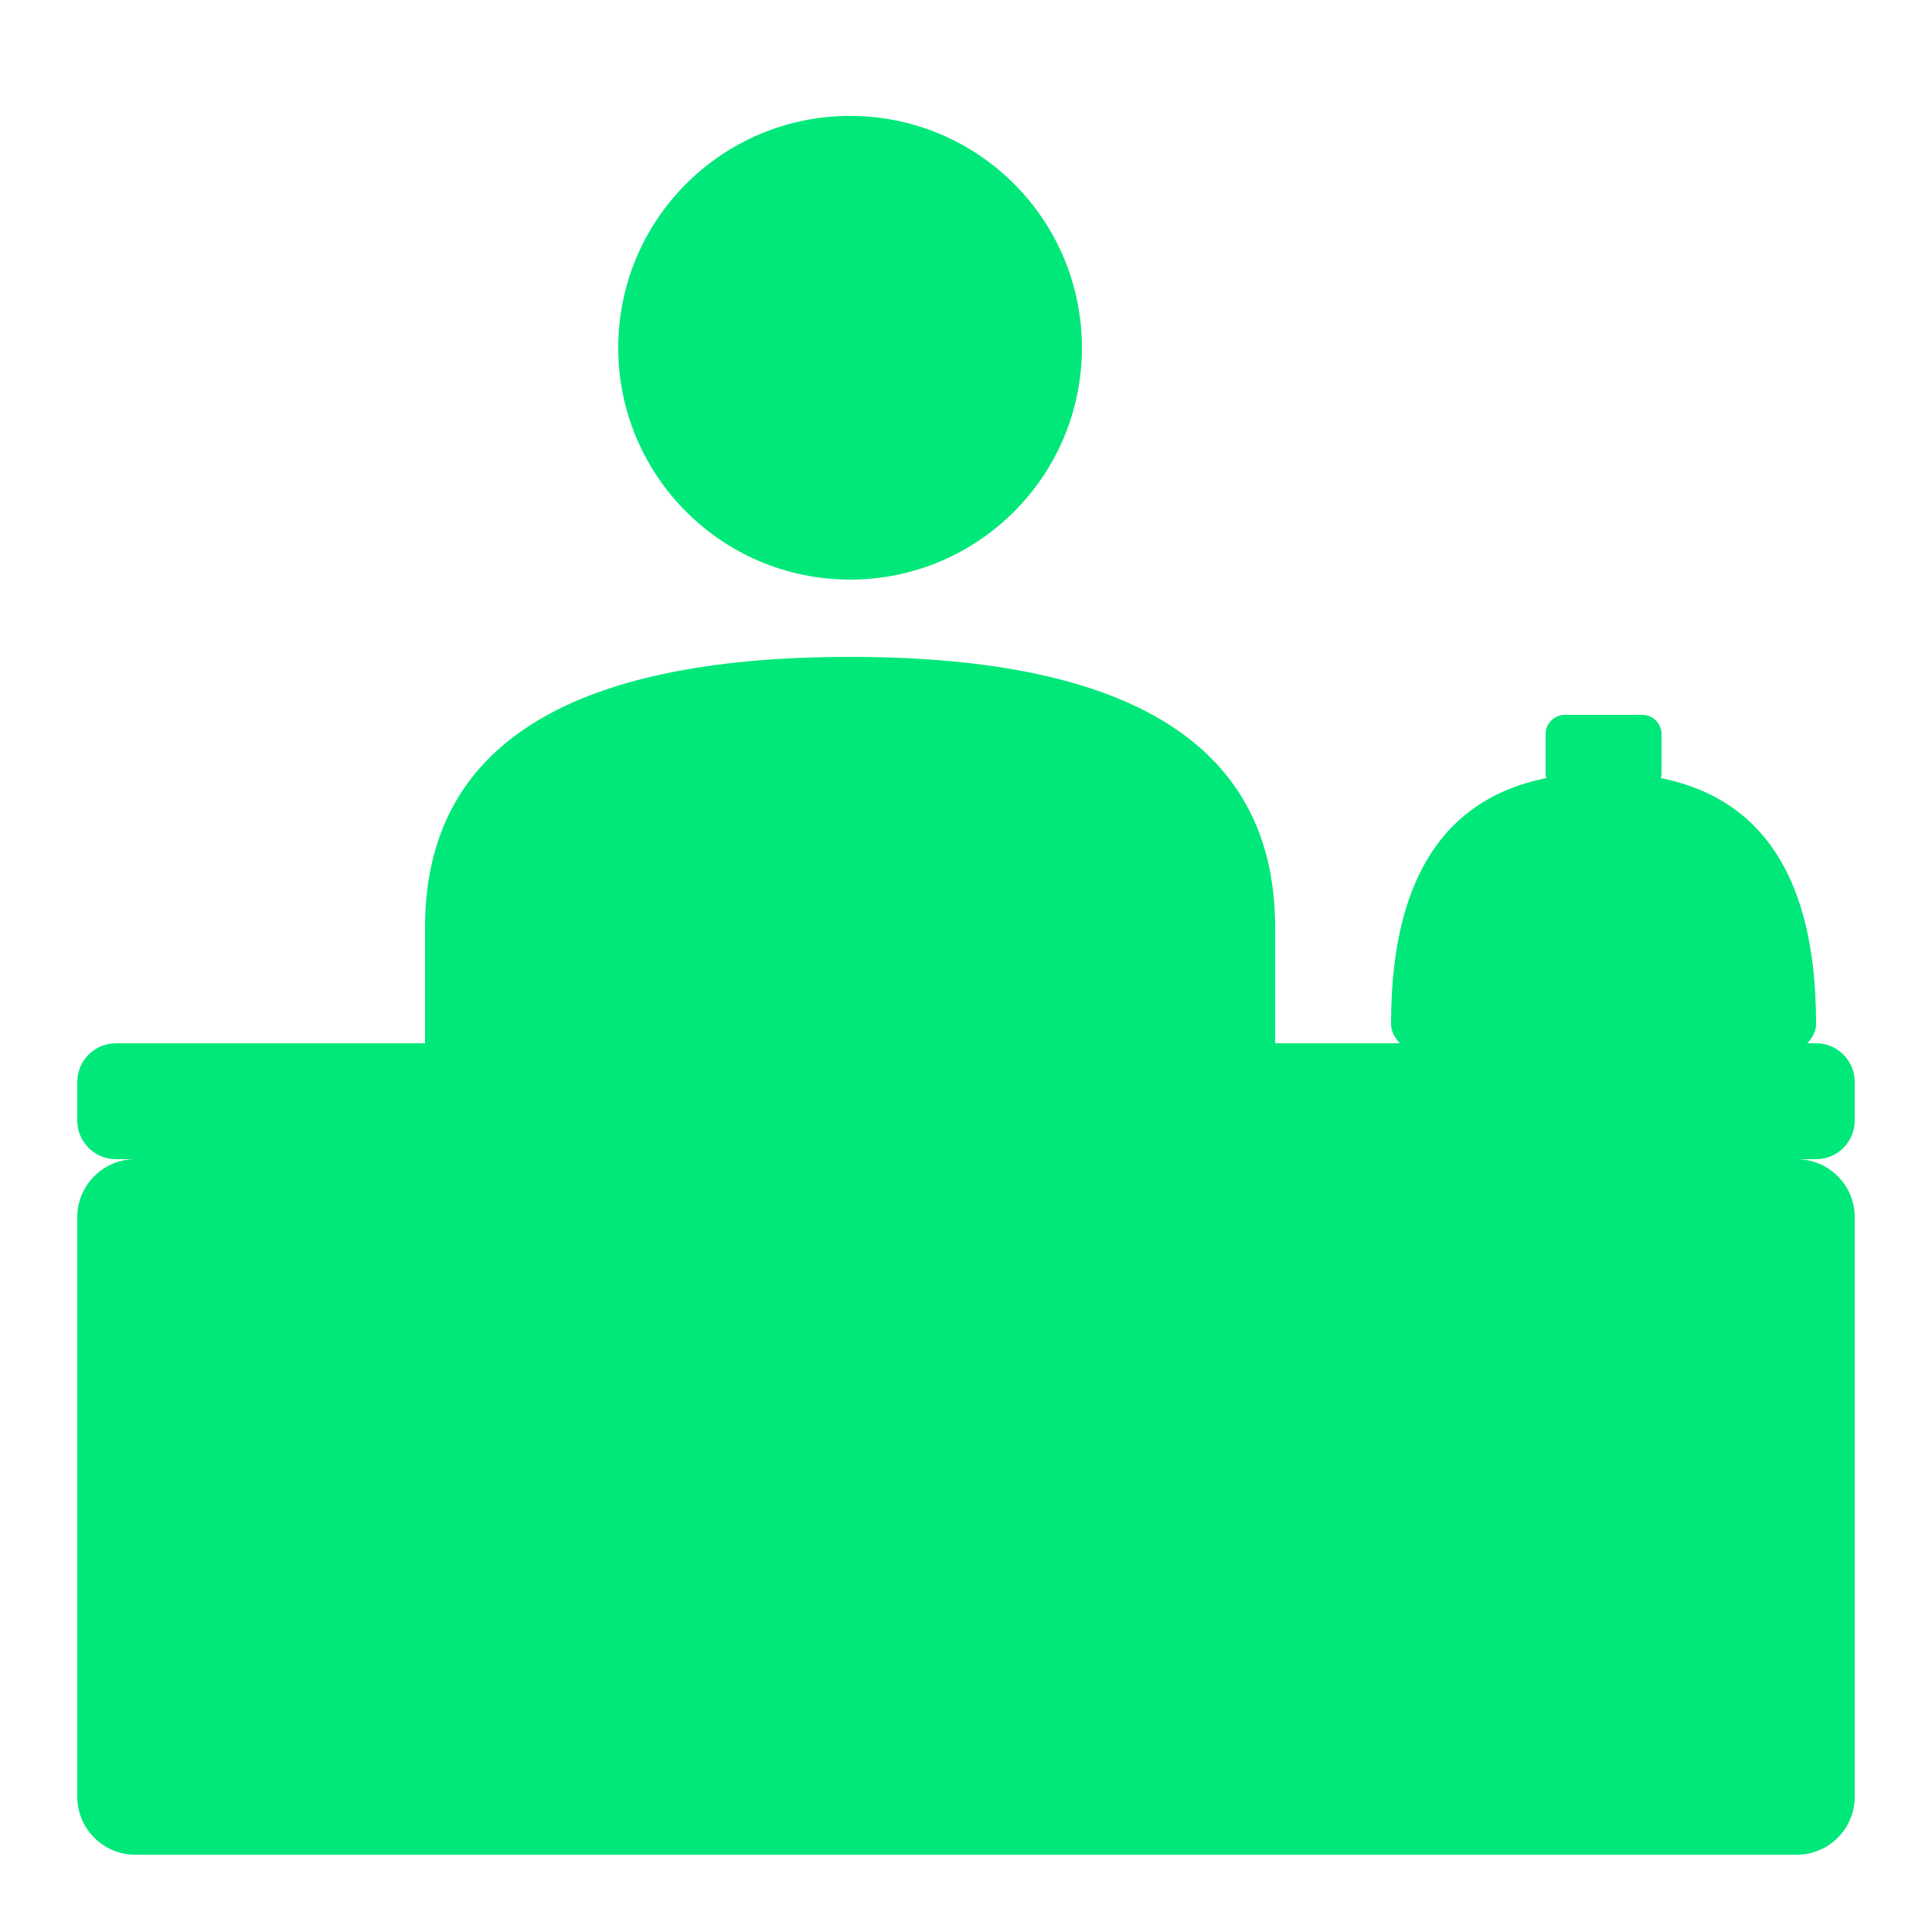
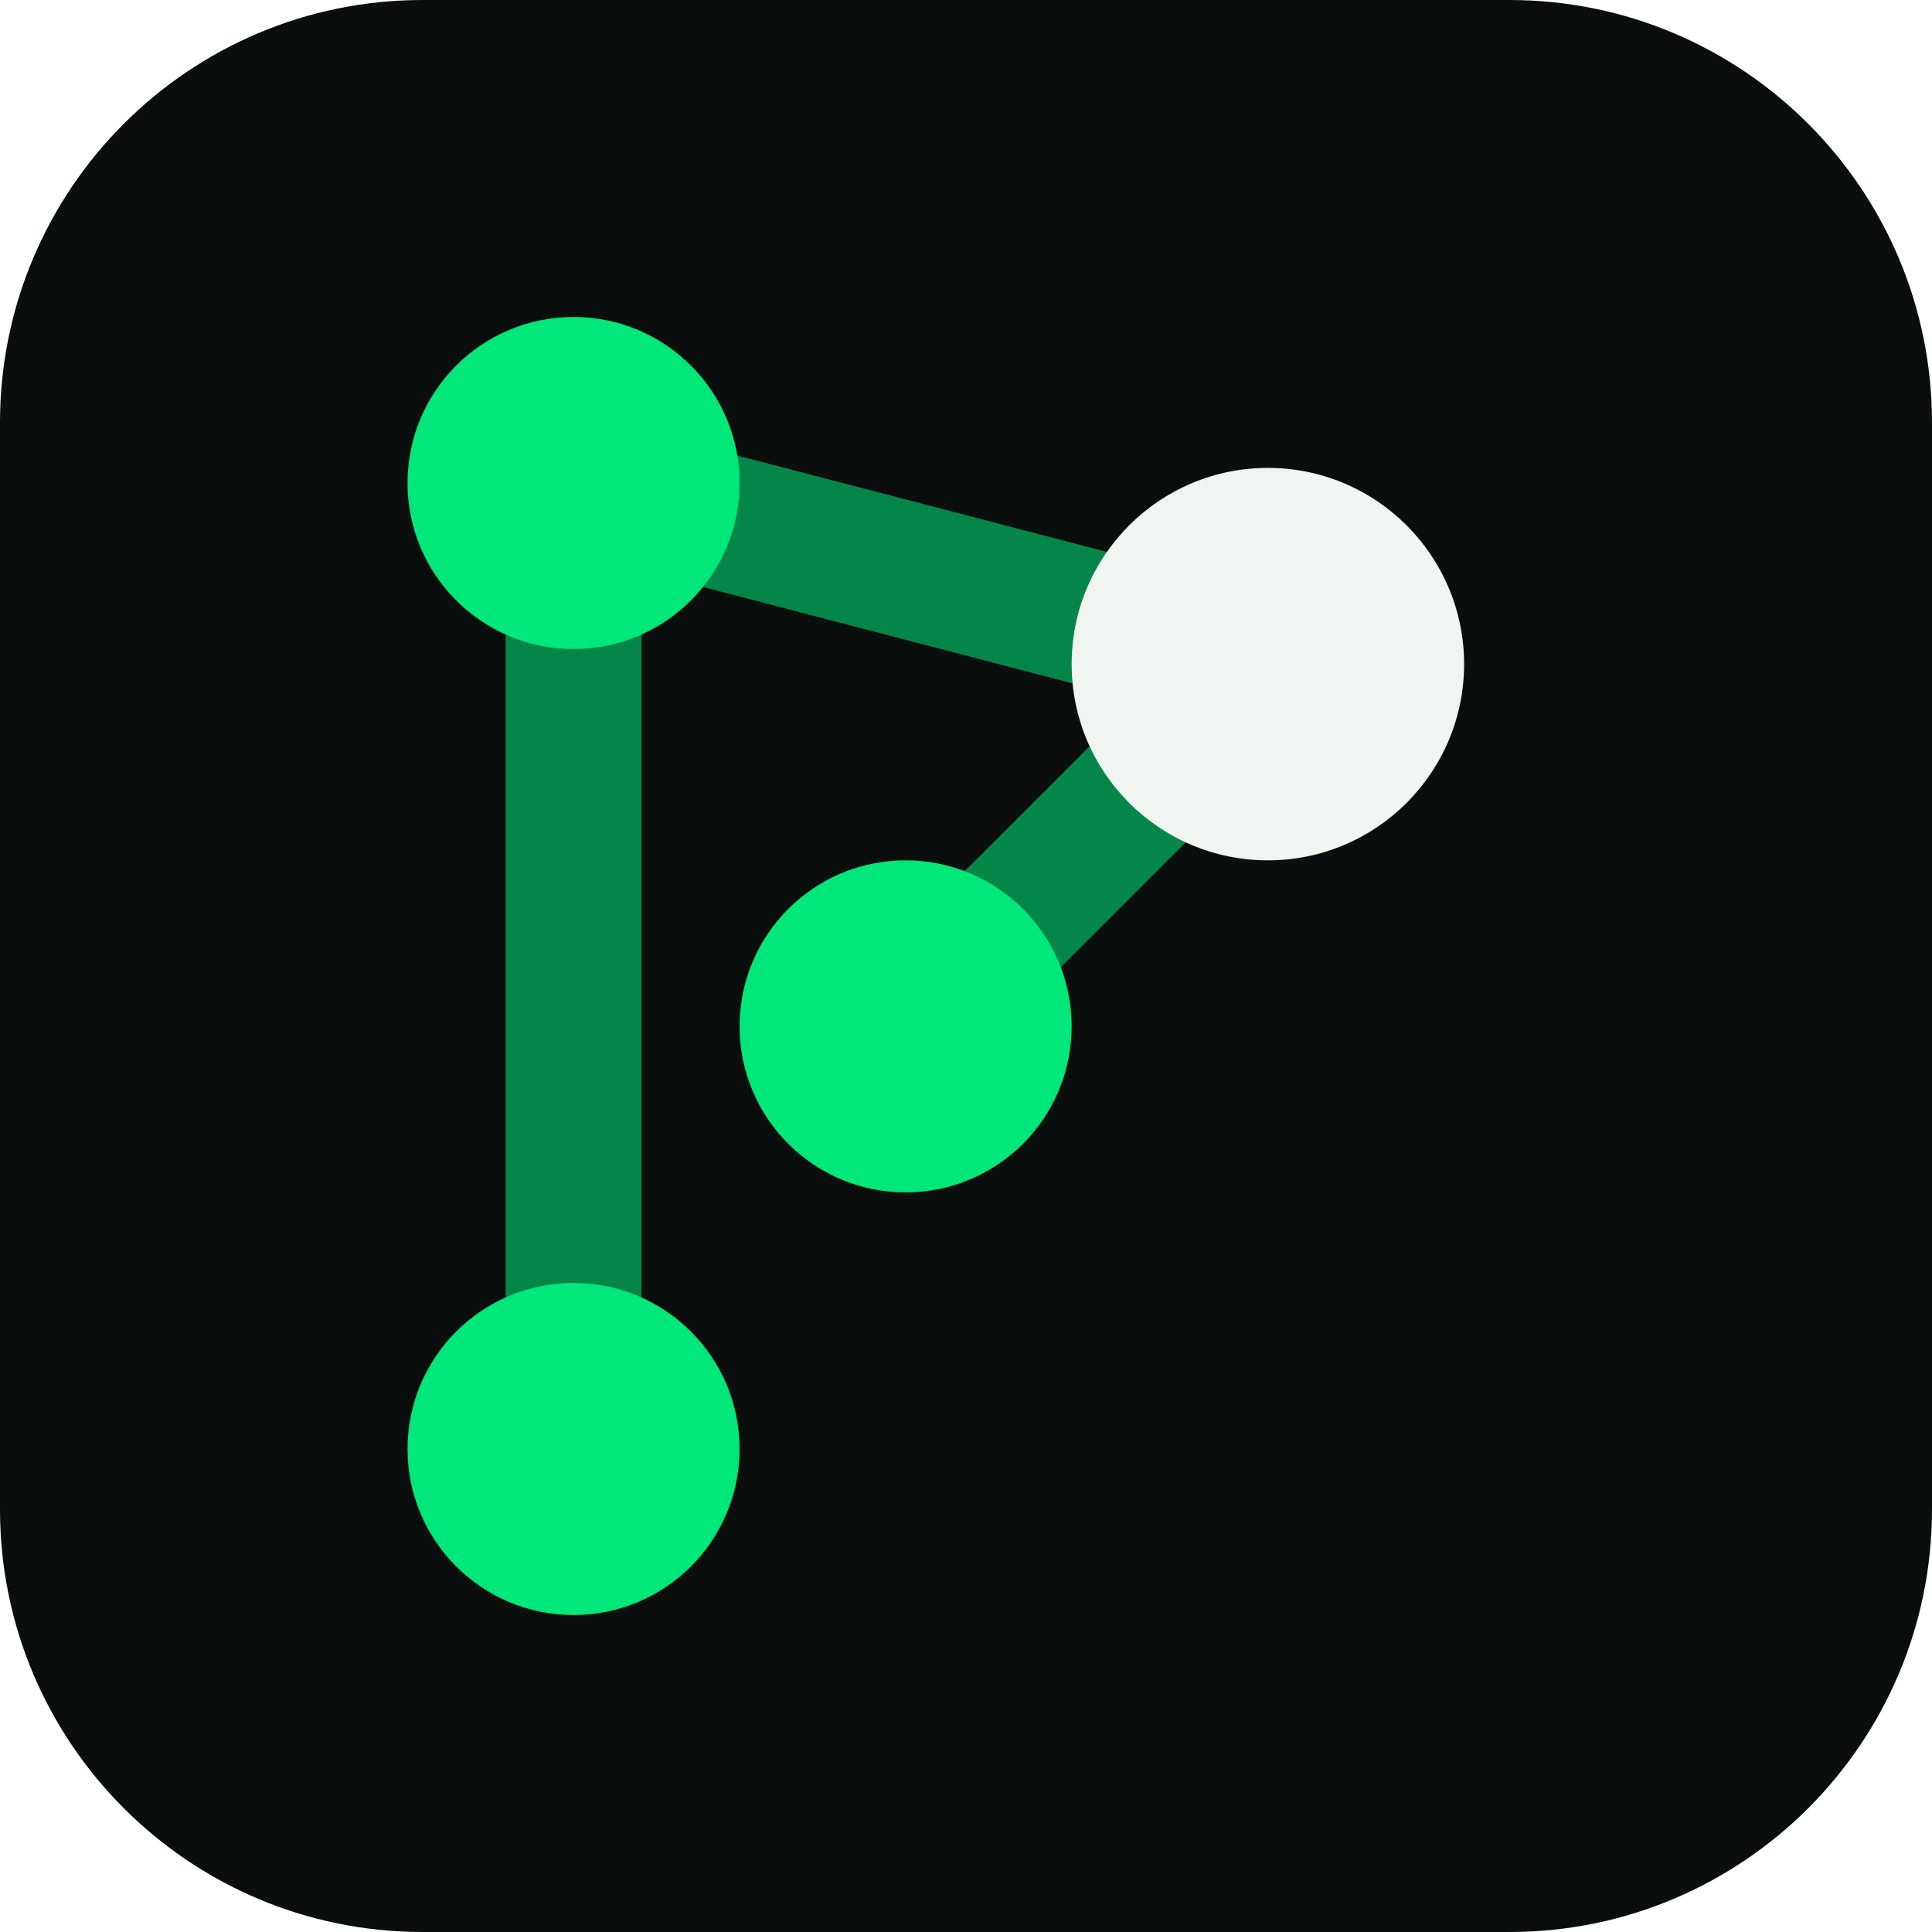
- <svg xmlns="http://www.w3.org/2000/svg" viewBox="0 0 100 100" fill="#00e87a">
-   <circle cx="44" cy="18" r="12" />
-   <path d="M22 48 Q22 34 44 34 Q66 34 66 48 L66 54 L22 54 Z" />
-   <rect x="4" y="54" width="92" height="6" rx="2" />
-   <rect x="4" y="60" width="92" height="36" rx="3" />
-   <path d="M72 53 Q72 40 83 40 Q94 40 94 53 Z" />
-   <ellipse cx="83" cy="53" rx="11" ry="3.5" />
-   <rect x="80" y="37" width="6" height="4" rx="1" />
+ <svg xmlns="http://www.w3.org/2000/svg" viewBox="0 0 64 64">
+   <rect width="64" height="64" rx="14" fill="#0a0f0d" />
+   <path d="M19 48V16l23 6-12 12" fill="none" stroke="#00e87a" stroke-width="4.5" stroke-linecap="round" stroke-linejoin="round" opacity=".55" />
+   <circle cx="19" cy="48" r="5.5" fill="#00e87a" />
+   <circle cx="19" cy="16" r="5.5" fill="#00e87a" />
+   <circle cx="42" cy="22" r="6.5" fill="#f0f5f2" />
+   <circle cx="30" cy="34" r="5.5" fill="#00e87a" />
</svg>
